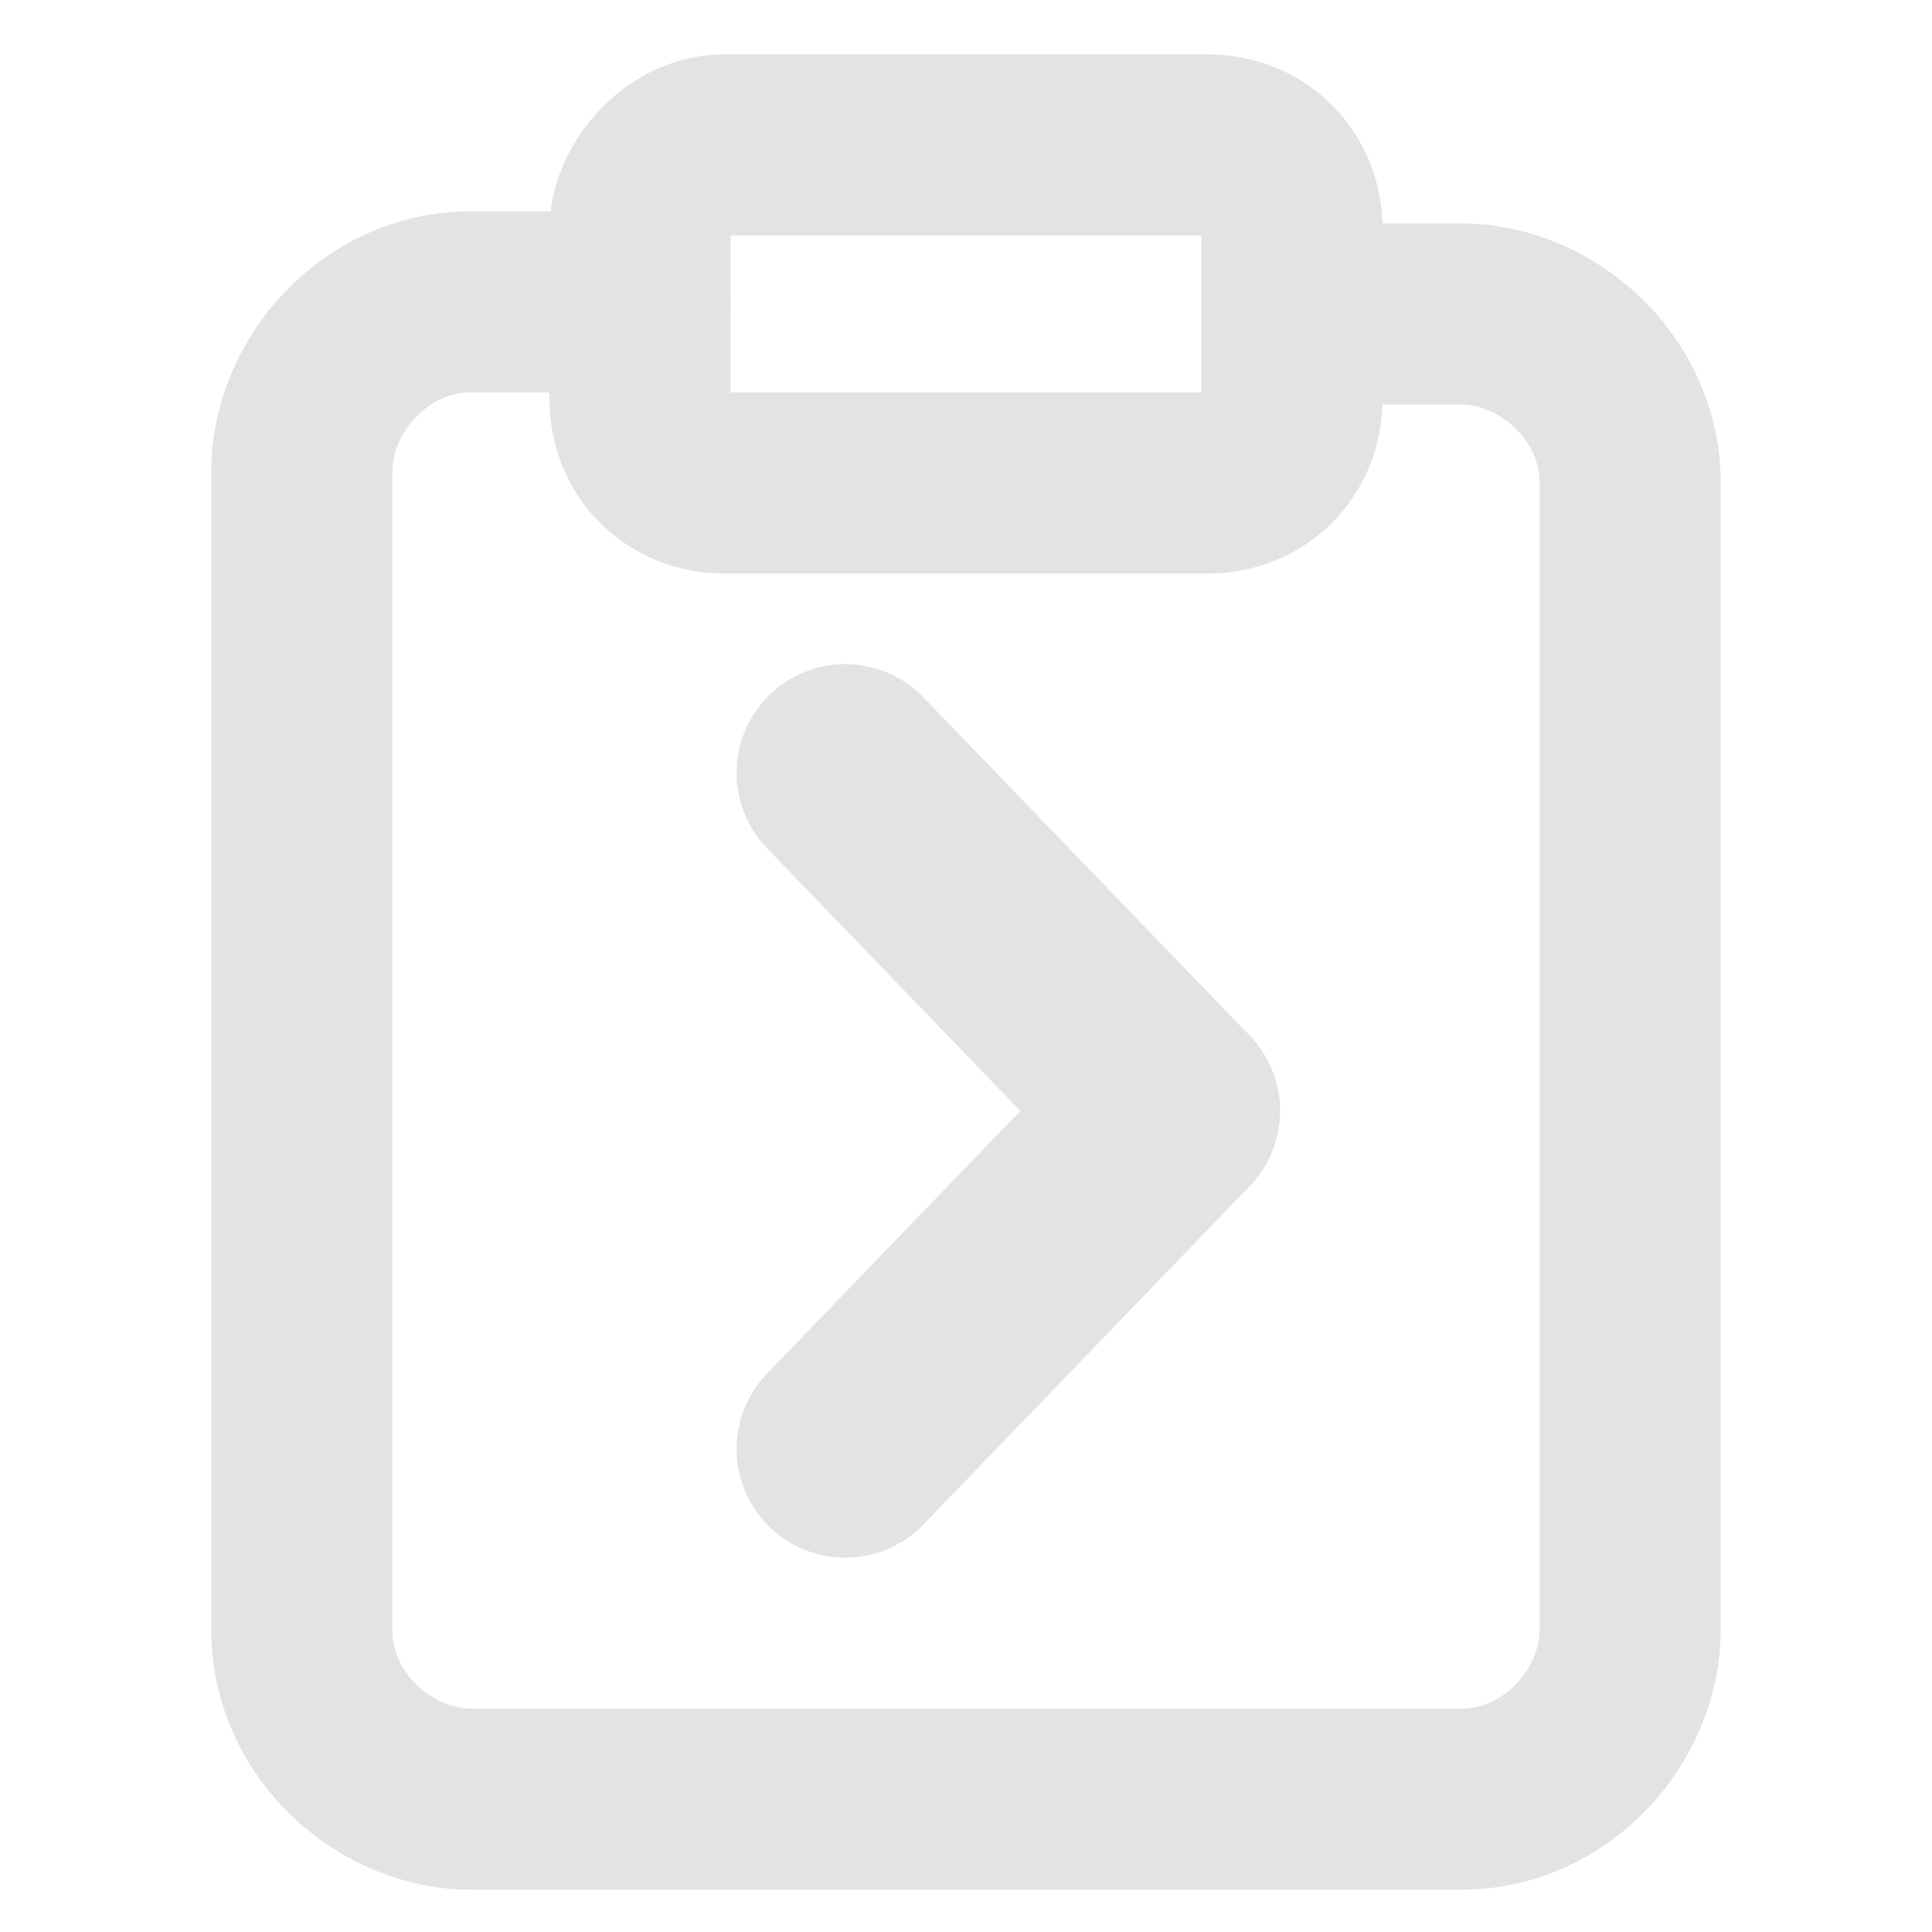
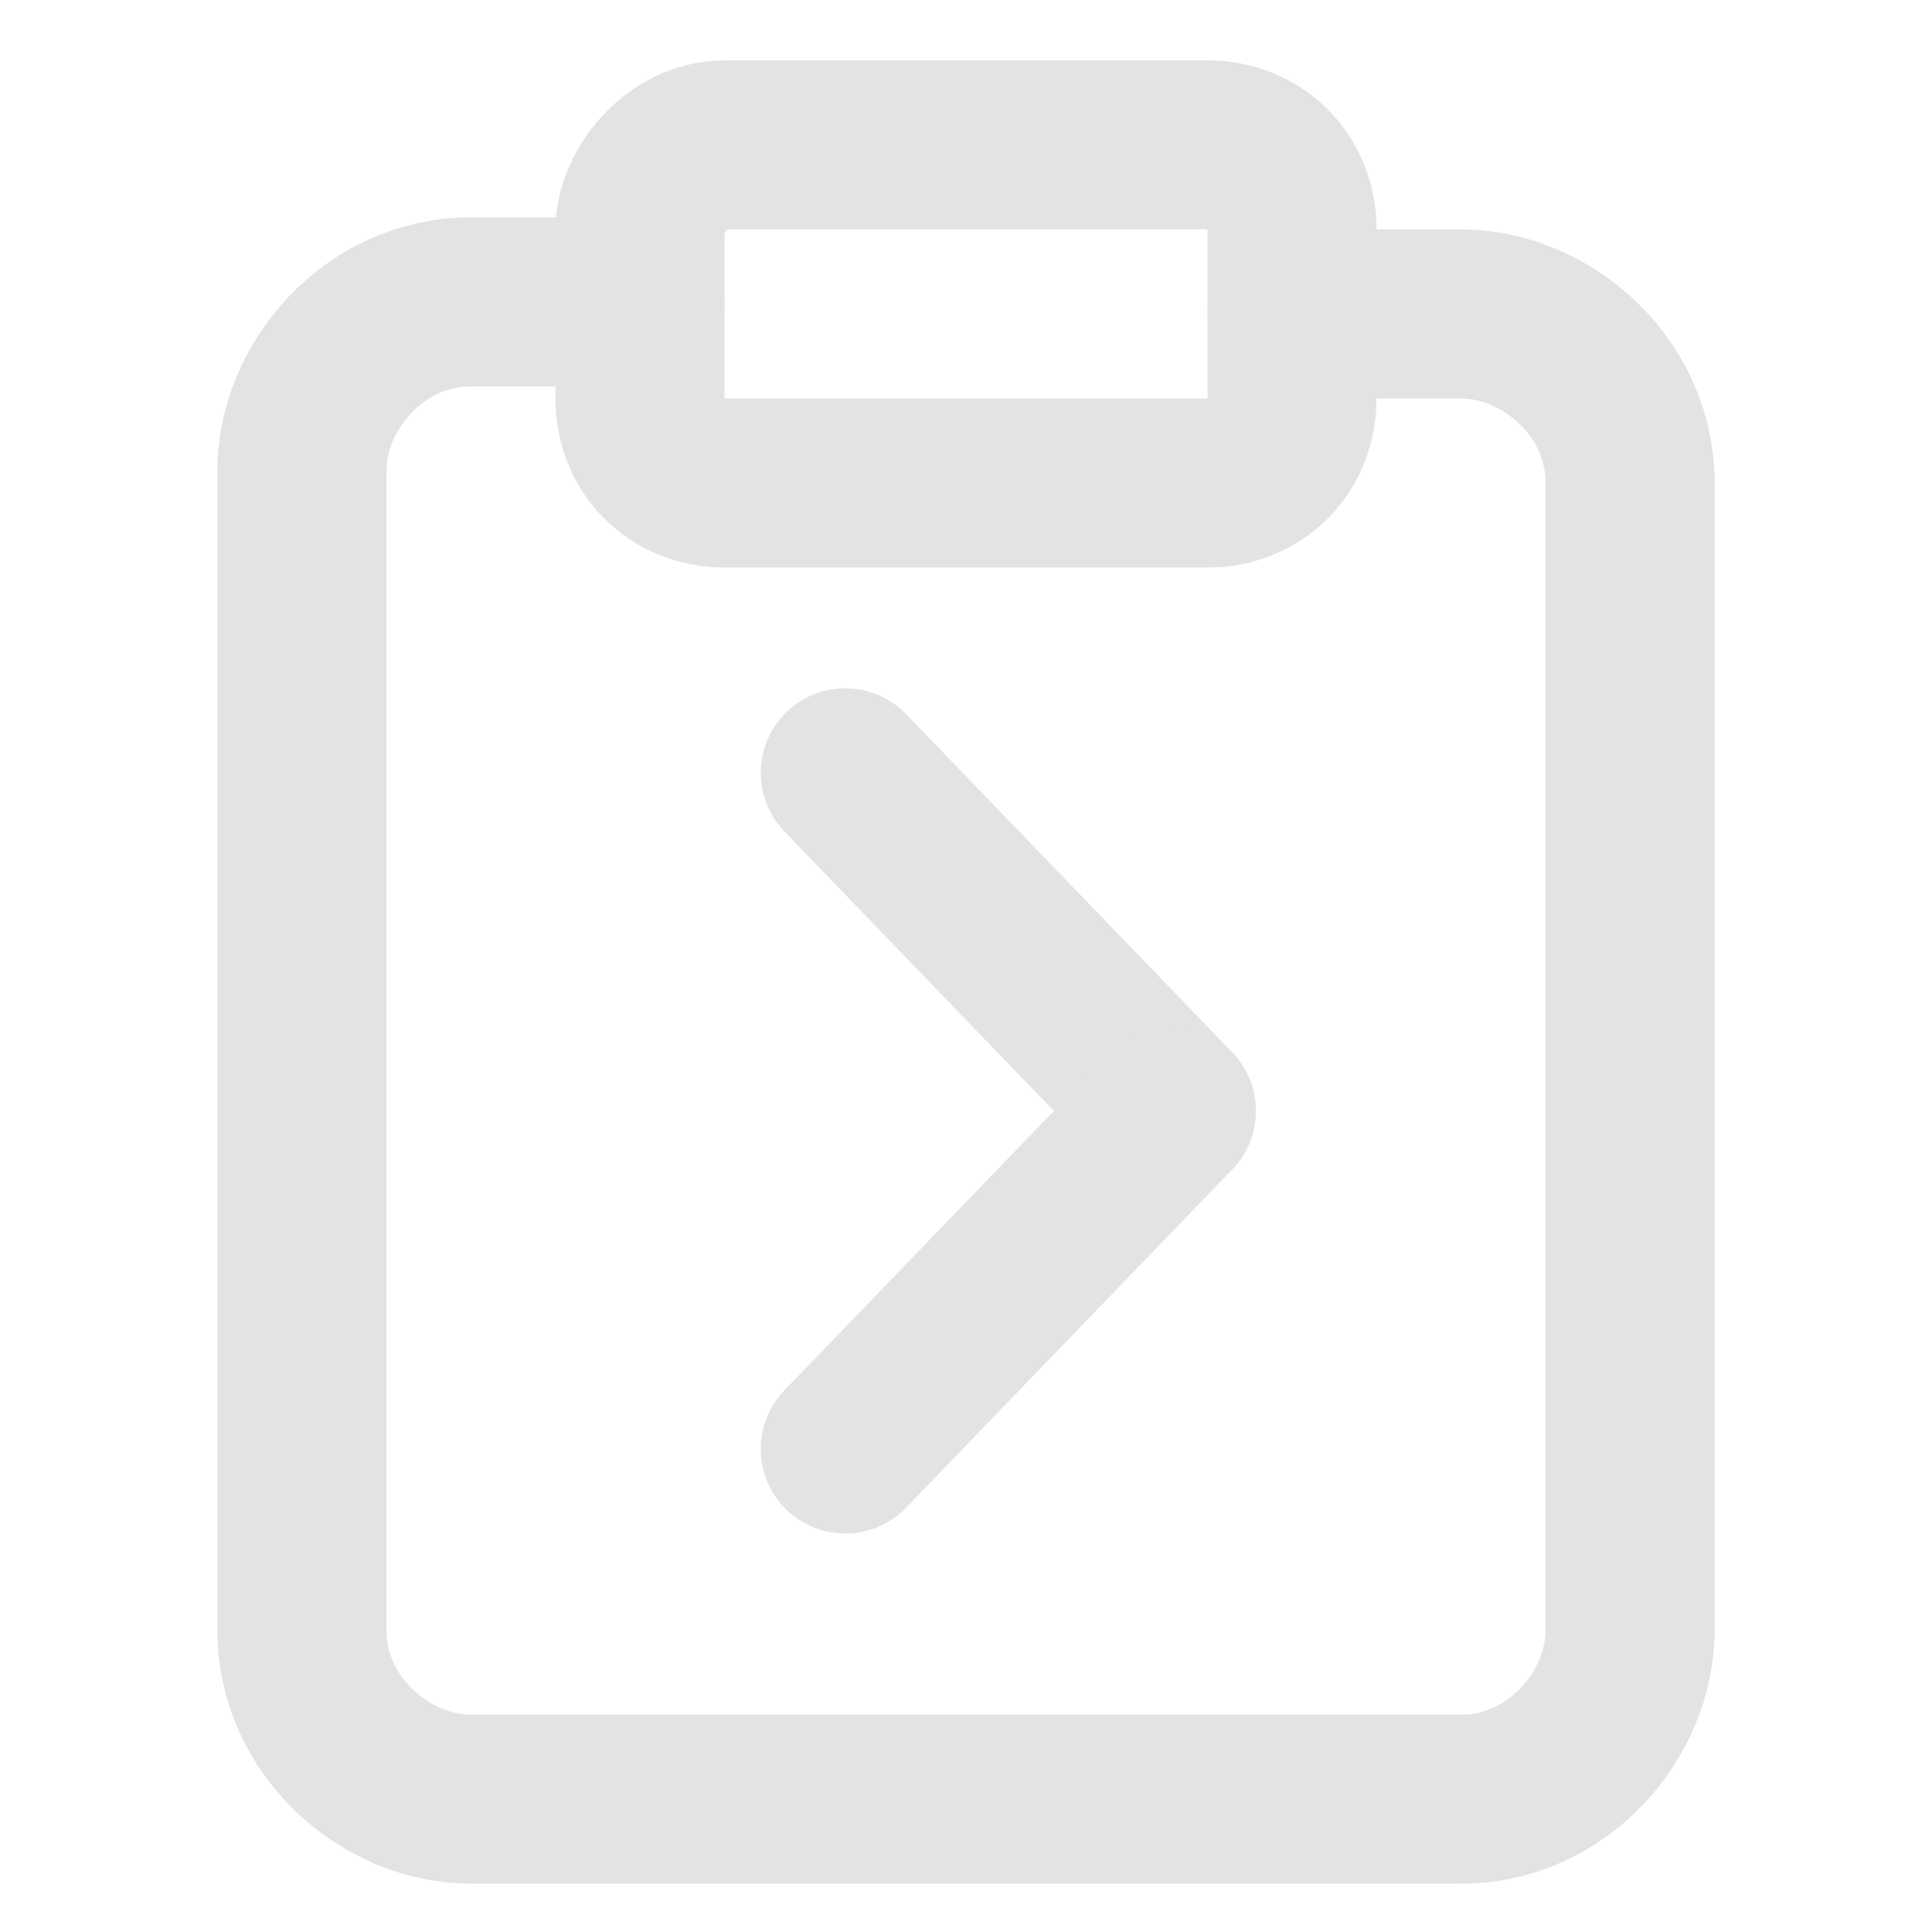
<svg xmlns="http://www.w3.org/2000/svg" version="1.1" id="Ebene_1" x="0px" y="0px" width="16px" height="16px" viewBox="0 0 16 16" style="enable-background:new 0 0 16 16;" xml:space="preserve">
  <style type="text/css">
- 	.st0{fill:none;stroke:#e3e3e3;stroke-width:1.5;stroke-linecap:round;stroke-linejoin:round;}
- 	.st1{fill:none;stroke:#e3e3e3;stroke-width:1.8;stroke-linecap:round;stroke-linejoin:round;stroke-miterlimit:10;}
+ 	.st0{fill:none;stroke:#E3E3E3;stroke-width:1.4;stroke-linecap:round;stroke-linejoin:round;}
+ 	.st1{fill:none;stroke:#E3E3E3;stroke-width:1.4;stroke-linecap:round;stroke-linejoin:round;stroke-miterlimit:10;}
</style>
  <g>
    <path class="st0" d="M10.7,2.6h1.4c0.7,0,1.4,0.6,1.4,1.4v9.5c0,0.7-0.6,1.4-1.4,1.4H3.9c-0.7,0-1.4-0.6-1.4-1.4V3.9   c0-0.7,0.6-1.4,1.4-1.4h1.4" />
    <path class="st0" d="M6,1.2h4c0.4,0,0.7,0.3,0.7,0.7v1.4C10.7,3.7,10.4,4,10,4H6C5.6,4,5.3,3.7,5.3,3.3V1.9C5.3,1.6,5.6,1.2,6,1.2z   " />
  </g>
  <g>
    <g>
      <line class="st1" x1="7" y1="6.4" x2="9.7" y2="9.2" />
      <line class="st1" x1="7" y1="12" x2="9.7" y2="9.2" />
    </g>
  </g>
</svg>
